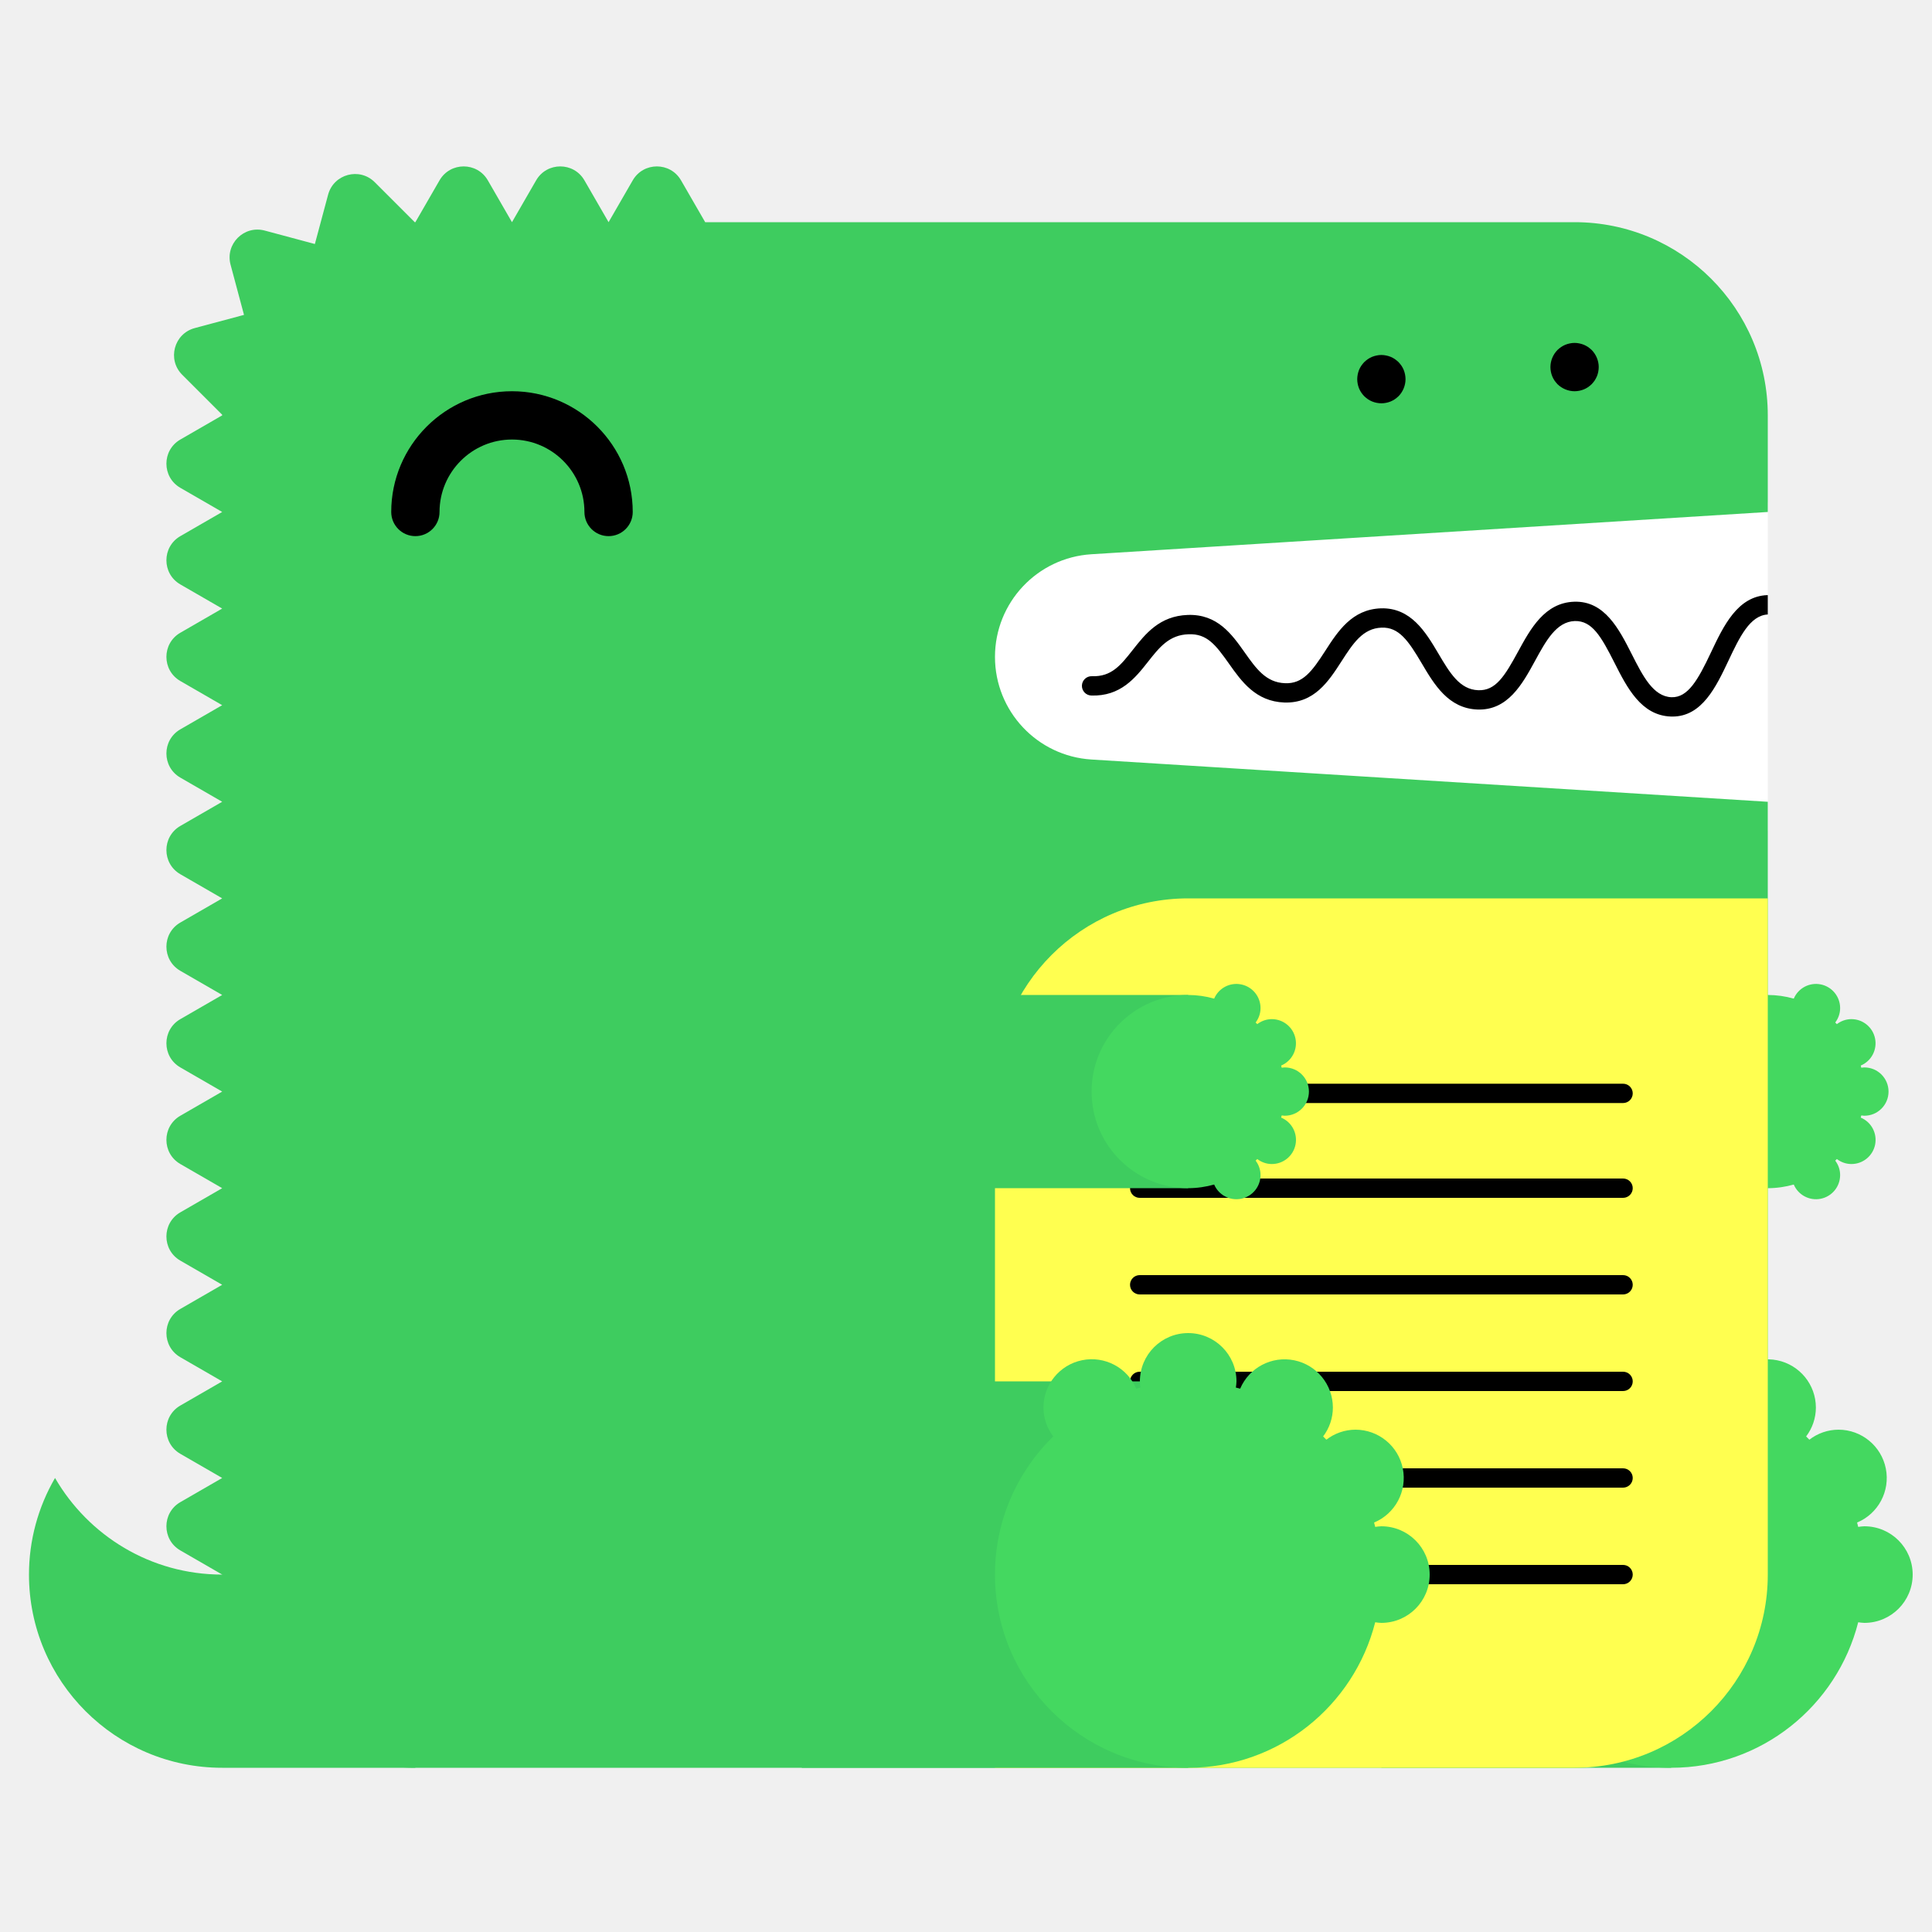
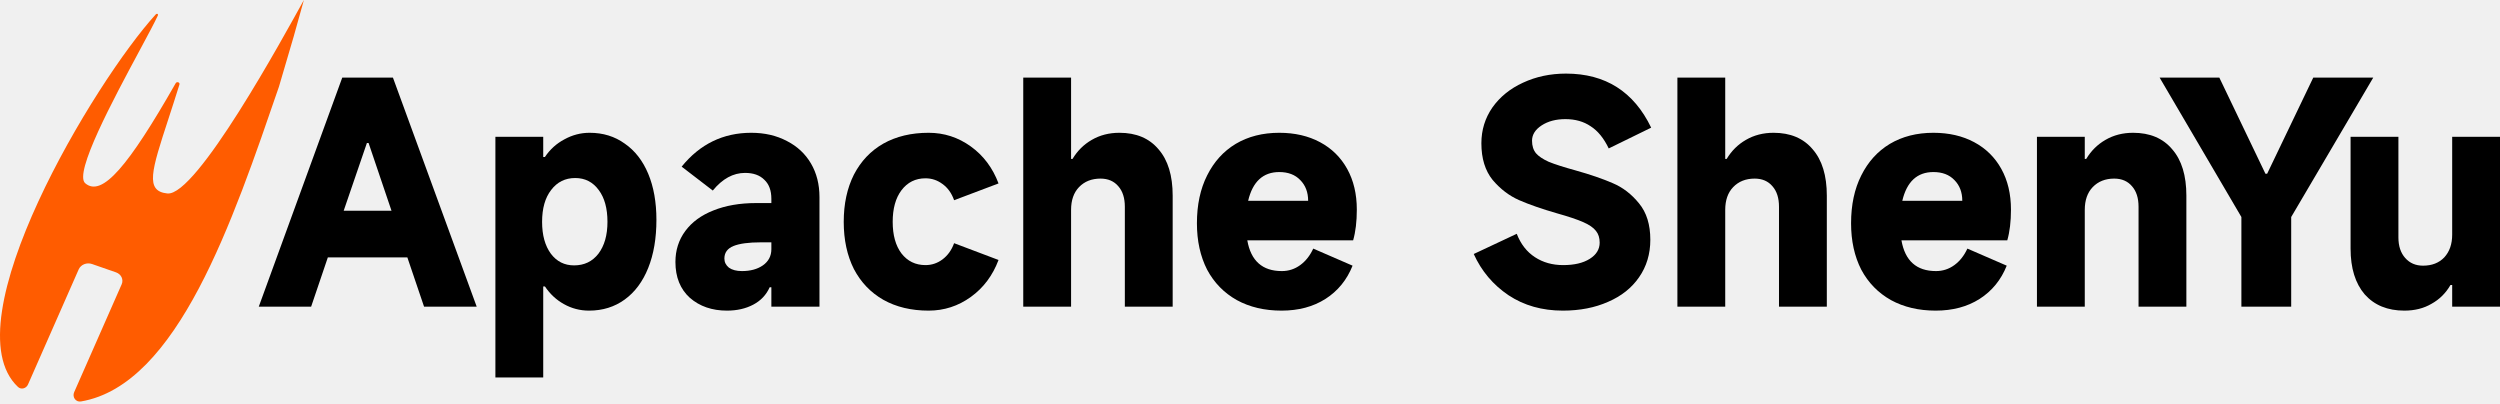
- <svg xmlns="http://www.w3.org/2000/svg" width="200" height="200" viewBox="0 0 200 200">
-   <g fill="none" fill-rule="evenodd">
-     <path fill="#FFF" d="M99 52h84v34H99z" />
-     <path d="M23 163c-7.398 0-13.843-4.027-17.303-10A19.886 19.886 0 0 0 3 163c0 11.046 8.954 20 20 20h20v-20H23z" fill="#3ECC5F" />
-     <path d="M112.98 57.376L183 53V43c0-11.046-8.954-20-20-20H73l-2.5-4.33c-1.112-1.925-3.889-1.925-5 0L63 23l-2.5-4.33c-1.111-1.925-3.889-1.925-5 0L53 23l-2.5-4.33c-1.111-1.925-3.889-1.925-5 0L43 23c-.022 0-.042.003-.065.003l-4.142-4.141c-1.57-1.571-4.252-.853-4.828 1.294l-1.369 5.104-5.192-1.392c-2.148-.575-4.111 1.389-3.535 3.536l1.39 5.193-5.102 1.367c-2.148.576-2.867 3.259-1.296 4.83l4.142 4.142c0 .021-.003.042-.003.064l-4.33 2.5c-1.925 1.111-1.925 3.889 0 5L23 53l-4.33 2.5c-1.925 1.111-1.925 3.889 0 5L23 63l-4.33 2.5c-1.925 1.111-1.925 3.889 0 5L23 73l-4.33 2.5c-1.925 1.111-1.925 3.889 0 5L23 83l-4.33 2.5c-1.925 1.111-1.925 3.889 0 5L23 93l-4.33 2.5c-1.925 1.111-1.925 3.889 0 5L23 103l-4.33 2.5c-1.925 1.111-1.925 3.889 0 5L23 113l-4.33 2.5c-1.925 1.111-1.925 3.889 0 5L23 123l-4.33 2.5c-1.925 1.111-1.925 3.889 0 5L23 133l-4.33 2.5c-1.925 1.111-1.925 3.889 0 5L23 143l-4.33 2.5c-1.925 1.111-1.925 3.889 0 5L23 153l-4.33 2.5c-1.925 1.111-1.925 3.889 0 5L23 163c0 11.046 8.954 20 20 20h120c11.046 0 20-8.954 20-20V83l-70.02-4.376A10.645 10.645 0 0 1 103 68c0-5.621 4.37-10.273 9.98-10.624" fill="#3ECC5F" />
-     <path fill="#3ECC5F" d="M143 183h30v-40h-30z" />
-     <path d="M193 158c-.219 0-.428.037-.639.064-.038-.15-.074-.301-.116-.451A5 5 0 0 0 190.32 148a4.96 4.96 0 0 0-3.016 1.036 26.531 26.531 0 0 0-.335-.336 4.955 4.955 0 0 0 1.011-2.987 5 5 0 0 0-9.599-1.959c-.148-.042-.297-.077-.445-.115.027-.211.064-.42.064-.639a5 5 0 0 0-5-5 5 5 0 0 0-5 5c0 .219.037.428.064.639-.148.038-.297.073-.445.115a4.998 4.998 0 0 0-9.599 1.959c0 1.125.384 2.151 1.011 2.987-3.717 3.632-6.031 8.693-6.031 14.3 0 11.046 8.954 20 20 20 9.339 0 17.16-6.41 19.361-15.064.211.027.42.064.639.064a5 5 0 0 0 5-5 5 5 0 0 0-5-5" fill="#44D860" />
-     <path fill="#3ECC5F" d="M153 123h30v-20h-30z" />
-     <path d="M193 115.5a2.5 2.5 0 1 0 0-5c-.109 0-.214.019-.319.032-.02-.075-.037-.15-.058-.225a2.501 2.501 0 0 0-.963-4.807c-.569 0-1.088.197-1.508.518a6.653 6.653 0 0 0-.168-.168c.314-.417.506-.931.506-1.494a2.5 2.5 0 0 0-4.8-.979A9.987 9.987 0 0 0 183 103c-5.522 0-10 4.478-10 10s4.478 10 10 10c.934 0 1.833-.138 2.69-.377a2.5 2.5 0 0 0 4.8-.979c0-.563-.192-1.077-.506-1.494.057-.055.113-.111.168-.168.42.321.939.518 1.508.518a2.5 2.5 0 0 0 .963-4.807c.021-.074.038-.15.058-.225.105.013.21.032.319.032" fill="#44D860" />
-     <path d="M63 55.5a2.5 2.5 0 0 1-2.5-2.5c0-4.136-3.364-7.5-7.5-7.5s-7.5 3.364-7.5 7.5a2.5 2.5 0 1 1-5 0c0-6.893 5.607-12.5 12.5-12.5S65.5 46.107 65.5 53a2.5 2.5 0 0 1-2.5 2.5" fill="#000" />
-     <path d="M103 183h60c11.046 0 20-8.954 20-20V93h-60c-11.046 0-20 8.954-20 20v70z" fill="#FFFF50" />
-     <path d="M168.02 124h-50.04a1 1 0 1 1 0-2h50.04a1 1 0 1 1 0 2m0 20h-50.04a1 1 0 1 1 0-2h50.04a1 1 0 1 1 0 2m0 20h-50.04a1 1 0 1 1 0-2h50.04a1 1 0 1 1 0 2m0-49.814h-50.04a1 1 0 1 1 0-2h50.04a1 1 0 1 1 0 2m0 19.814h-50.04a1 1 0 1 1 0-2h50.04a1 1 0 1 1 0 2m0 20h-50.04a1 1 0 1 1 0-2h50.04a1 1 0 1 1 0 2M183 61.611c-.012 0-.022-.006-.034-.005-3.09.105-4.552 3.196-5.842 5.923-1.346 2.85-2.387 4.703-4.093 4.647-1.889-.068-2.969-2.202-4.113-4.46-1.314-2.594-2.814-5.536-5.963-5.426-3.046.104-4.513 2.794-5.807 5.167-1.377 2.528-2.314 4.065-4.121 3.994-1.927-.07-2.951-1.805-4.136-3.813-1.321-2.236-2.848-4.75-5.936-4.664-2.994.103-4.465 2.385-5.763 4.4-1.373 2.13-2.335 3.428-4.165 3.351-1.973-.07-2.992-1.51-4.171-3.177-1.324-1.873-2.816-3.993-5.895-3.89-2.928.1-4.399 1.97-5.696 3.618-1.232 1.564-2.194 2.802-4.229 2.724a1 1 0 0 0-.072 2c3.017.101 4.545-1.8 5.872-3.487 1.177-1.496 2.193-2.787 4.193-2.855 1.926-.082 2.829 1.115 4.195 3.045 1.297 1.834 2.769 3.914 5.731 4.021 3.103.104 4.596-2.215 5.918-4.267 1.182-1.834 2.202-3.417 4.15-3.484 1.793-.067 2.769 1.35 4.145 3.681 1.297 2.197 2.766 4.686 5.787 4.796 3.125.108 4.634-2.62 5.949-5.035 1.139-2.088 2.214-4.06 4.119-4.126 1.793-.042 2.728 1.595 4.111 4.33 1.292 2.553 2.757 5.445 5.825 5.556l.169.003c3.064 0 4.518-3.075 5.805-5.794 1.139-2.41 2.217-4.68 4.067-4.773v-2z" fill="#000" />
-     <path fill="#3ECC5F" d="M83 183h40v-40H83z" />
-     <path d="M143 158c-.219 0-.428.037-.639.064-.038-.15-.074-.301-.116-.451A5 5 0 0 0 140.32 148a4.96 4.96 0 0 0-3.016 1.036 26.531 26.531 0 0 0-.335-.336 4.955 4.955 0 0 0 1.011-2.987 5 5 0 0 0-9.599-1.959c-.148-.042-.297-.077-.445-.115.027-.211.064-.42.064-.639a5 5 0 0 0-5-5 5 5 0 0 0-5 5c0 .219.037.428.064.639-.148.038-.297.073-.445.115a4.998 4.998 0 0 0-9.599 1.959c0 1.125.384 2.151 1.011 2.987-3.717 3.632-6.031 8.693-6.031 14.3 0 11.046 8.954 20 20 20 9.339 0 17.16-6.41 19.361-15.064.211.027.42.064.639.064a5 5 0 0 0 5-5 5 5 0 0 0-5-5" fill="#44D860" />
-     <path fill="#3ECC5F" d="M83 123h40v-20H83z" />
-     <path d="M133 115.5a2.5 2.5 0 1 0 0-5c-.109 0-.214.019-.319.032-.02-.075-.037-.15-.058-.225a2.501 2.501 0 0 0-.963-4.807c-.569 0-1.088.197-1.508.518a6.653 6.653 0 0 0-.168-.168c.314-.417.506-.931.506-1.494a2.5 2.5 0 0 0-4.8-.979A9.987 9.987 0 0 0 123 103c-5.522 0-10 4.478-10 10s4.478 10 10 10c.934 0 1.833-.138 2.69-.377a2.5 2.5 0 0 0 4.8-.979c0-.563-.192-1.077-.506-1.494.057-.055.113-.111.168-.168.42.321.939.518 1.508.518a2.5 2.5 0 0 0 .963-4.807c.021-.074.038-.15.058-.225.105.013.21.032.319.032" fill="#44D860" />
-     <path d="M143 41.75c-.16 0-.33-.02-.49-.05a2.52 2.52 0 0 1-.47-.14c-.15-.06-.29-.14-.431-.23-.13-.09-.259-.2-.38-.31-.109-.12-.219-.24-.309-.38s-.17-.28-.231-.43a2.619 2.619 0 0 1-.189-.96c0-.16.02-.33.05-.49.03-.16.08-.31.139-.47.061-.15.141-.29.231-.43.09-.13.2-.26.309-.38.121-.11.25-.22.38-.31.141-.09.281-.17.431-.23.149-.06.31-.11.47-.14.32-.07.65-.07.98 0 .159.03.32.08.47.14.149.06.29.14.43.23.13.09.259.2.38.31.11.12.22.25.31.38.09.14.17.28.23.43.06.16.11.31.14.47.029.16.05.33.05.49 0 .66-.271 1.31-.73 1.77-.121.11-.25.22-.38.31-.14.09-.281.17-.43.23a2.565 2.565 0 0 1-.96.19m20-1.25c-.66 0-1.3-.27-1.771-.73a3.802 3.802 0 0 1-.309-.38c-.09-.14-.17-.28-.231-.43a2.619 2.619 0 0 1-.189-.96c0-.66.27-1.3.729-1.77.121-.11.25-.22.38-.31.141-.09.281-.17.431-.23.149-.06.31-.11.47-.14.32-.07.66-.07.98 0 .159.03.32.08.47.14.149.06.29.14.43.23.13.09.259.2.38.31.459.47.73 1.11.73 1.77 0 .16-.021.33-.05.49-.03.16-.08.32-.14.47-.07.15-.14.29-.23.43-.09.13-.2.26-.31.38-.121.11-.25.22-.38.31-.14.09-.281.17-.43.23a2.565 2.565 0 0 1-.96.19" fill="#000" />
-   </g>
+ <svg xmlns="http://www.w3.org/2000/svg" width="1053" height="170" viewBox="0 0 1053 170" fill="none">
+   <path d="M73.997 35.058C54.162 69.829 42.976 83.238 35.896 77.185C30.99 72.99 47.799 41.721 58.728 21.39C62.178 14.971 65.043 9.642 66.452 6.6C66.784 5.883 66.111 5.518 65.562 6.118C40.011 34.062 -21.335 135.895 7.577 162.983C8.931 164.252 11.051 163.631 11.799 161.933L33.147 113.459C34.035 111.443 36.545 110.432 38.753 111.201L48.855 114.714C51.063 115.483 52.134 117.739 51.246 119.755L31.236 165.189C30.341 167.223 31.897 169.466 34.088 169.095C74.831 162.188 98.051 93.049 117.5 36.5C124 14.5 124 14.5 128 0C119.318 15.677 82.737 82.729 70.499 81.489C61.008 80.527 63.839 71.85 70.852 50.349C72.279 45.975 73.879 41.072 75.583 35.595C75.865 34.687 74.477 34.218 73.997 35.058Z" fill="#FF5C00" />
+   <path d="M200.782 129.157H178.611L171.579 108.423H138.084L131.052 129.157H109L144.163 32.678H165.5L200.782 129.157ZM154.533 60.243L144.759 88.768H164.904L155.249 60.243H154.533Z" fill="black" />
+   <path d="M208.662 159V57.607H228.806V66.116H229.522C231.667 62.92 234.409 60.443 237.746 58.685C241.084 56.848 244.62 55.929 248.355 55.929C253.997 55.929 258.924 57.447 263.135 60.483C267.426 63.44 270.724 67.674 273.029 73.187C275.333 78.7 276.485 85.172 276.485 92.603C276.485 100.353 275.333 107.105 273.029 112.858C270.724 118.61 267.426 123.045 263.135 126.161C258.844 129.277 253.838 130.835 248.116 130.835C244.302 130.835 240.766 129.916 237.508 128.079C234.329 126.321 231.667 123.844 229.522 120.648H228.806V159H208.662ZM228.33 93.442C228.33 99.035 229.561 103.509 232.025 106.865C234.488 110.141 237.746 111.779 241.799 111.779C246.09 111.779 249.507 110.141 252.05 106.865C254.593 103.509 255.864 99.035 255.864 93.442C255.864 87.769 254.633 83.295 252.169 80.019C249.706 76.663 246.408 74.985 242.276 74.985C238.064 74.985 234.687 76.663 232.144 80.019C229.601 83.295 228.33 87.769 228.33 93.442Z" fill="black" />
+   <path d="M306.184 130.835C299.907 130.835 294.702 129.037 290.569 125.442C286.517 121.767 284.49 116.733 284.49 110.341C284.49 105.387 285.881 101.032 288.662 97.277C291.443 93.522 295.377 90.645 300.463 88.648C305.628 86.57 311.628 85.532 318.462 85.532H324.898V83.734C324.898 80.219 323.905 77.542 321.918 75.704C320.011 73.787 317.309 72.828 313.813 72.828C308.807 72.828 304.277 75.305 300.224 80.258L287.113 70.191C294.821 60.683 304.595 55.929 316.435 55.929C322.077 55.929 327.084 57.087 331.454 59.404C335.825 61.642 339.202 64.798 341.586 68.873C343.97 72.948 345.162 77.662 345.162 83.015V129.157H324.898V121.007H324.183C322.753 124.203 320.448 126.64 317.27 128.318C314.091 129.996 310.396 130.835 306.184 130.835ZM312.502 114.176C316.078 114.176 319.018 113.377 321.322 111.779C323.706 110.101 324.898 107.824 324.898 104.948V102.071H320.488C315.323 102.071 311.469 102.591 308.926 103.629C306.383 104.668 305.111 106.426 305.111 108.903C305.111 110.421 305.747 111.699 307.019 112.738C308.37 113.697 310.197 114.176 312.502 114.176Z" fill="black" />
+   <path d="M391.139 130.835C383.829 130.835 377.471 129.317 372.068 126.281C366.744 123.245 362.611 118.93 359.671 113.337C356.811 107.664 355.38 101.032 355.38 93.442C355.38 85.851 356.811 79.22 359.671 73.547C362.611 67.874 366.744 63.519 372.068 60.483C377.471 57.447 383.829 55.929 391.139 55.929C397.656 55.929 403.576 57.846 408.9 61.682C414.224 65.517 418.118 70.71 420.581 77.262L401.867 84.333C400.834 81.377 399.205 79.1 396.98 77.502C394.835 75.904 392.451 75.105 389.828 75.105C385.617 75.105 382.239 76.783 379.696 80.139C377.233 83.415 376.001 87.849 376.001 93.442C376.001 99.035 377.233 103.469 379.696 106.745C382.239 110.021 385.617 111.659 389.828 111.659C392.451 111.659 394.835 110.86 396.98 109.262C399.205 107.584 400.834 105.307 401.867 102.431L420.581 109.502C418.118 116.054 414.224 121.247 408.9 125.082C403.576 128.918 397.656 130.835 391.139 130.835Z" fill="black" />
+   <path d="M430.993 129.157V32.678H451.138V66.955H451.734C453.8 63.519 456.502 60.843 459.839 58.925C463.256 56.928 467.15 55.929 471.52 55.929C478.593 55.929 484.076 58.246 487.97 62.88C491.943 67.434 493.93 73.946 493.93 82.416V129.157H473.785V87.09C473.785 83.415 472.871 80.538 471.044 78.461C469.216 76.303 466.713 75.225 463.534 75.225C459.799 75.225 456.78 76.423 454.475 78.82C452.25 81.137 451.138 84.333 451.138 88.408V129.157H430.993Z" fill="black" />
+   <path d="M571.491 88.288C571.491 93.322 570.974 97.637 569.941 101.232H525.361C526.871 109.861 531.719 114.176 539.903 114.176C542.764 114.176 545.347 113.337 547.651 111.659C549.956 109.981 551.783 107.664 553.134 104.708L569.703 111.899C567.319 117.891 563.505 122.566 558.26 125.921C553.095 129.197 546.936 130.835 539.784 130.835C532.632 130.835 526.355 129.357 520.951 126.401C515.547 123.365 511.376 119.09 508.435 113.577C505.575 107.984 504.144 101.472 504.144 94.041C504.144 86.291 505.575 79.579 508.435 73.906C511.296 68.154 515.309 63.719 520.474 60.603C525.719 57.487 531.838 55.929 538.831 55.929C545.347 55.929 551.068 57.247 555.995 59.884C560.922 62.521 564.736 66.276 567.438 71.15C570.14 76.024 571.491 81.737 571.491 88.288ZM550.989 84.573C550.989 80.978 549.876 78.061 547.651 75.824C545.506 73.587 542.565 72.468 538.831 72.468C531.997 72.468 527.626 76.503 525.719 84.573H550.989Z" fill="black" />
+   <path d="M658.286 130.835C649.545 130.835 641.916 128.678 635.4 124.363C628.884 119.969 623.997 114.176 620.739 106.985L638.857 98.476C640.526 102.79 643.069 106.066 646.486 108.303C649.903 110.541 653.876 111.659 658.405 111.659C663.094 111.659 666.829 110.78 669.61 109.022C672.391 107.265 673.782 104.988 673.782 102.191C673.782 100.194 673.265 98.556 672.232 97.277C671.199 95.919 669.411 94.68 666.868 93.562C664.325 92.443 660.63 91.205 655.783 89.846C649.426 88.009 644.141 86.171 639.93 84.333C635.718 82.496 631.983 79.659 628.725 75.824C625.546 71.909 623.957 66.755 623.957 60.363C623.957 54.77 625.507 49.737 628.606 45.262C631.784 40.788 636.076 37.312 641.479 34.835C646.962 32.278 653.002 31 659.597 31C676.205 31 688.165 38.59 695.476 53.772L677.596 62.521C675.53 58.206 672.987 55.09 669.967 53.172C667.027 51.175 663.491 50.176 659.359 50.176C655.386 50.176 652.048 51.055 649.346 52.813C646.644 54.571 645.294 56.728 645.294 59.285C645.294 61.442 645.85 63.2 646.962 64.558C648.075 65.837 649.863 67.035 652.326 68.154C654.869 69.192 658.604 70.391 663.531 71.749C669.808 73.507 675.053 75.305 679.265 77.142C683.476 78.9 687.172 81.737 690.35 85.652C693.529 89.487 695.118 94.6 695.118 100.993C695.118 106.985 693.529 112.258 690.35 116.813C687.251 121.287 682.92 124.723 677.358 127.12C671.795 129.597 665.438 130.835 658.286 130.835Z" fill="black" />
+   <path d="M706.521 129.157V32.678H726.665V66.955H727.261C729.327 63.519 732.029 60.843 735.367 58.925C738.784 56.928 742.678 55.929 747.048 55.929C754.12 55.929 759.604 58.246 763.497 62.88C767.471 67.434 769.457 73.946 769.457 82.416V129.157H749.313V87.09C749.313 83.415 748.399 80.538 746.571 78.461C744.744 76.303 742.24 75.225 739.062 75.225C735.327 75.225 732.307 76.423 730.003 78.82C727.778 81.137 726.665 84.333 726.665 88.408V129.157H706.521Z" fill="black" />
+   <path d="M847.018 88.288C847.018 93.322 846.502 97.637 845.469 101.232H800.889C802.399 109.861 807.246 114.176 815.431 114.176C818.292 114.176 820.874 113.337 823.179 111.659C825.483 109.981 827.311 107.664 828.662 104.708L845.231 111.899C842.847 117.891 839.032 122.566 833.788 125.921C828.622 129.197 822.464 130.835 815.312 130.835C808.16 130.835 801.882 129.357 796.479 126.401C791.075 123.365 786.903 119.09 783.963 113.577C781.102 107.984 779.672 101.472 779.672 94.041C779.672 86.291 781.102 79.579 783.963 73.906C786.824 68.154 790.837 63.719 796.002 60.603C801.247 57.487 807.365 55.929 814.358 55.929C820.874 55.929 826.596 57.247 831.523 59.884C836.45 62.521 840.264 66.276 842.966 71.15C845.668 76.024 847.018 81.737 847.018 88.288ZM826.516 84.573C826.516 80.978 825.404 78.061 823.179 75.824C821.033 73.587 818.093 72.468 814.358 72.468C807.524 72.468 803.154 76.503 801.247 84.573H826.516Z" fill="black" />
+   <path d="M857.962 129.157V57.607H878.107V66.955H878.703C880.769 63.519 883.471 60.843 886.808 58.925C890.225 56.928 894.119 55.929 898.489 55.929C905.562 55.929 911.045 58.246 914.939 62.88C918.912 67.434 920.899 73.946 920.899 82.416V129.157H900.754V87.09C900.754 83.415 899.84 80.538 898.013 78.461C896.185 76.303 893.682 75.225 890.503 75.225C886.768 75.225 883.749 76.423 881.444 78.82C879.219 81.137 878.107 84.333 878.107 88.408V129.157H857.962Z" fill="black" />
+   <path d="M944.073 91.404L909.625 32.678H934.776L954.205 73.187H954.92L974.349 32.678H999.619L965.052 91.404V129.157H944.073V91.404Z" fill="black" />
+   <path d="M1053 57.607V129.157H1032.86V120.049H1032.14C1030.15 123.484 1027.49 126.121 1024.15 127.959C1020.9 129.876 1017.08 130.835 1012.71 130.835C1005.64 130.835 1000.08 128.558 996.024 124.004C992.05 119.37 990.064 112.938 990.064 104.708V57.607H1010.21V100.034C1010.21 103.629 1011.16 106.506 1013.07 108.663C1014.98 110.82 1017.48 111.899 1020.58 111.899C1024.31 111.899 1027.29 110.74 1029.52 108.423C1031.74 106.026 1032.86 102.83 1032.86 98.835V57.607H1053Z" fill="black" />
</svg>
